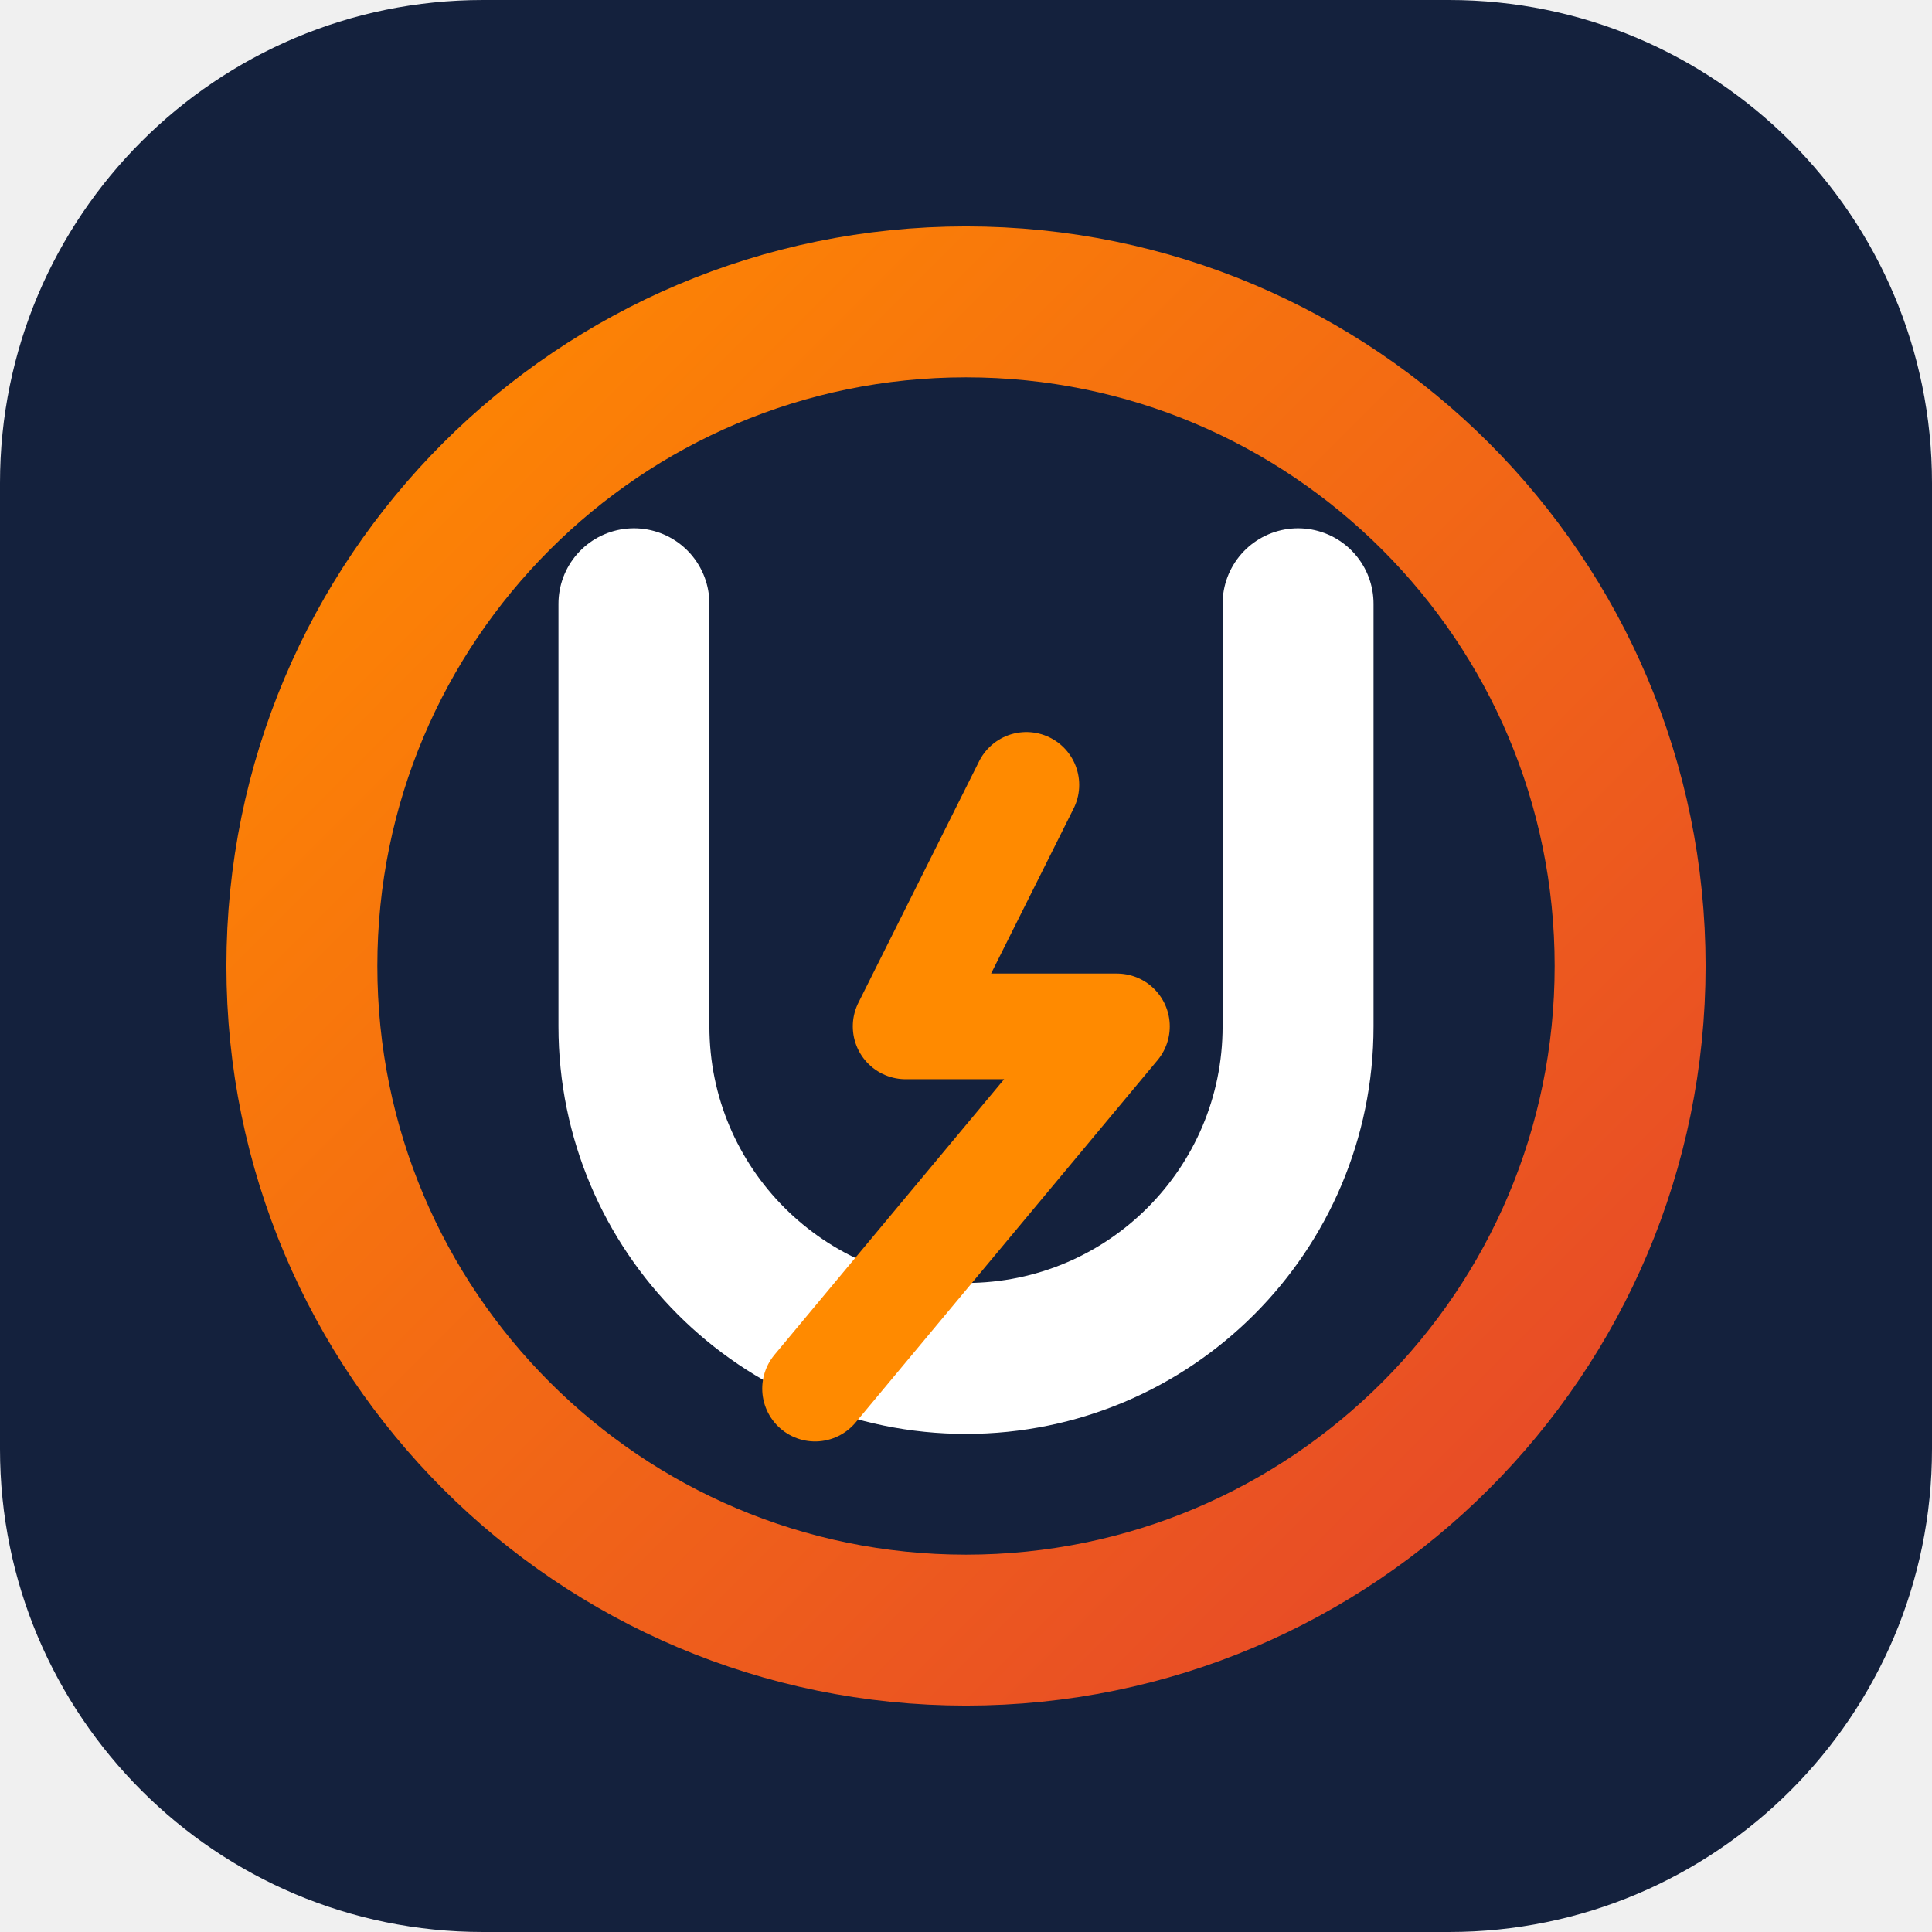
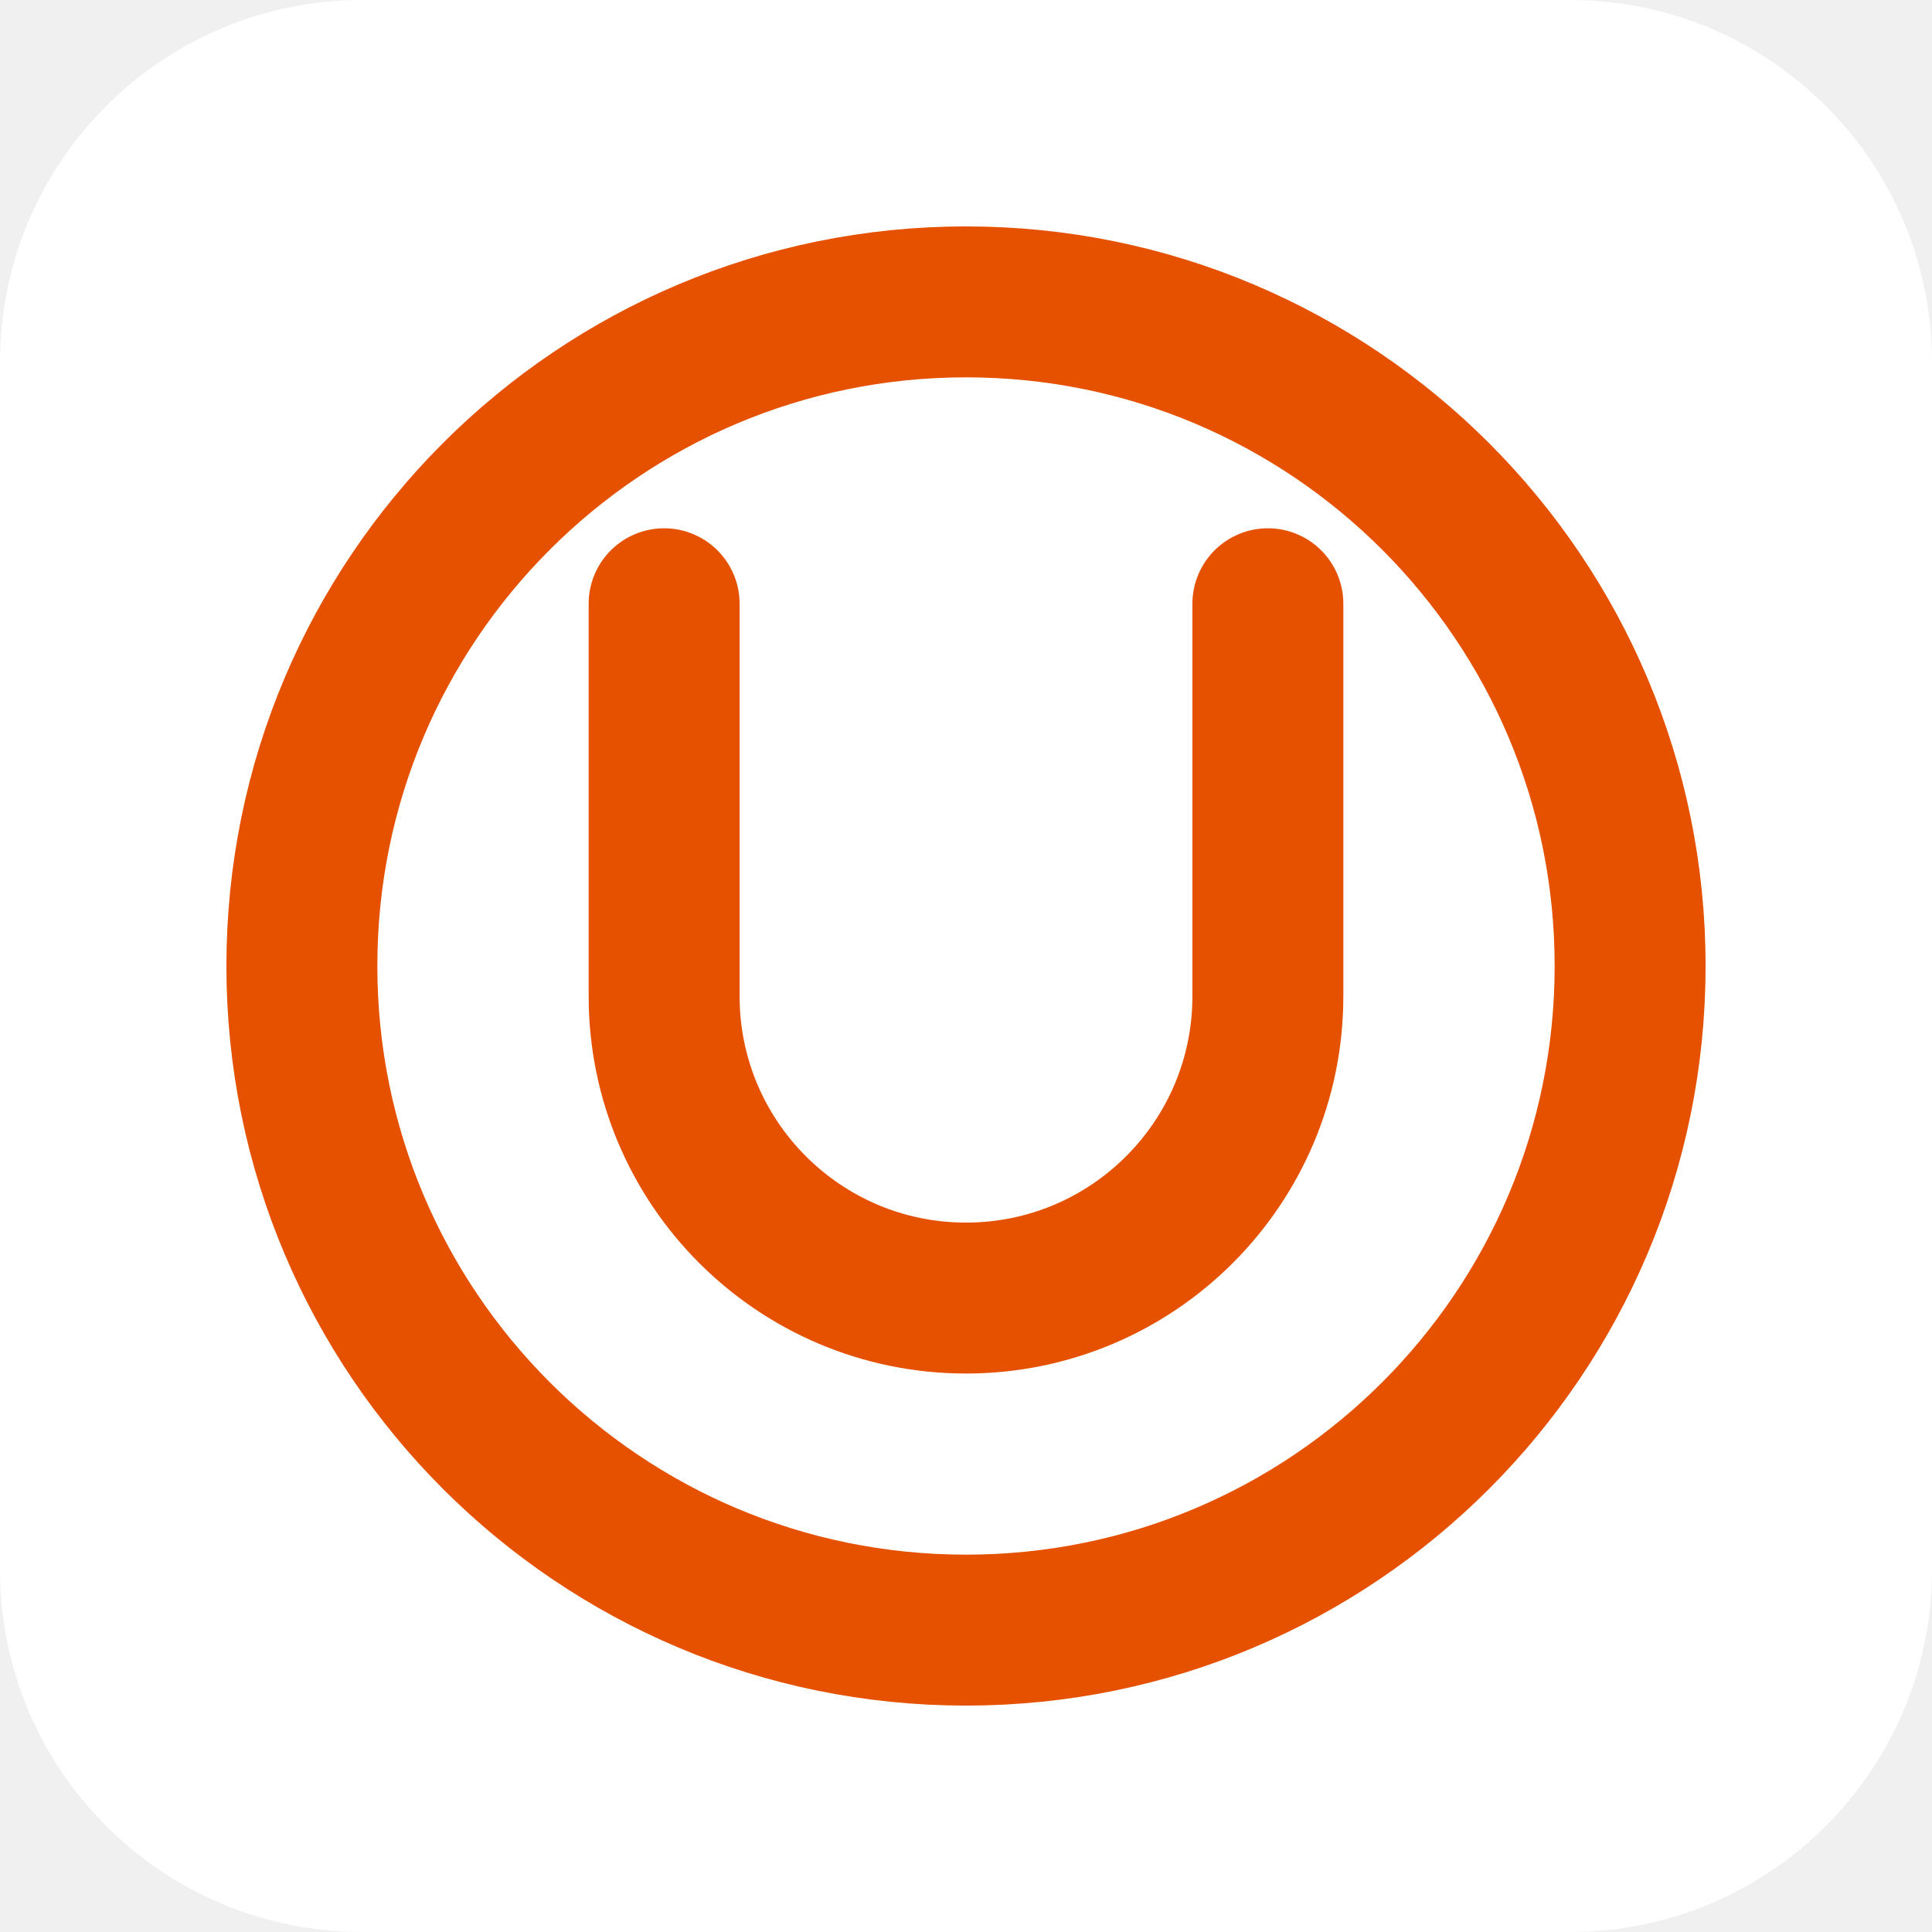
<svg xmlns="http://www.w3.org/2000/svg" viewBox="0 0 64 64" role="img" aria-labelledby="urbanfit-logo-title">
-   <defs>
-     <linearGradient id="urbanfit-gradient" x1="0" y1="0" x2="1" y2="1">
-       <stop offset="0" stop-color="#ff8a00" />
-       <stop offset="1" stop-color="#e5452b" />
-     </linearGradient>
-   </defs>
-   <rect width="64" height="64" rx="16" fill="#14213d" />
-   <circle cx="32" cy="32" r="22" fill="none" stroke="url(#urbanfit-gradient)" stroke-width="5" />
-   <path d="M21 20v14a11 11 0 0 0 22 0V20" fill="none" stroke="#ffffff" stroke-width="5" stroke-linecap="round" />
-   <path d="M27 46l10-12h-7l4-8" fill="none" stroke="#ff8a00" stroke-width="3.5" stroke-linecap="round" stroke-linejoin="round" />
+   <rect width="64" height="64" rx="12" fill="#ffffff" />
+   <circle cx="32" cy="32" r="22" fill="none" stroke="#e65100" stroke-width="5" />
+   <path d="M22 20v13a10 10 0 0 0 20 0V20" fill="none" stroke="#e65100" stroke-width="5" stroke-linecap="round" />
</svg>
